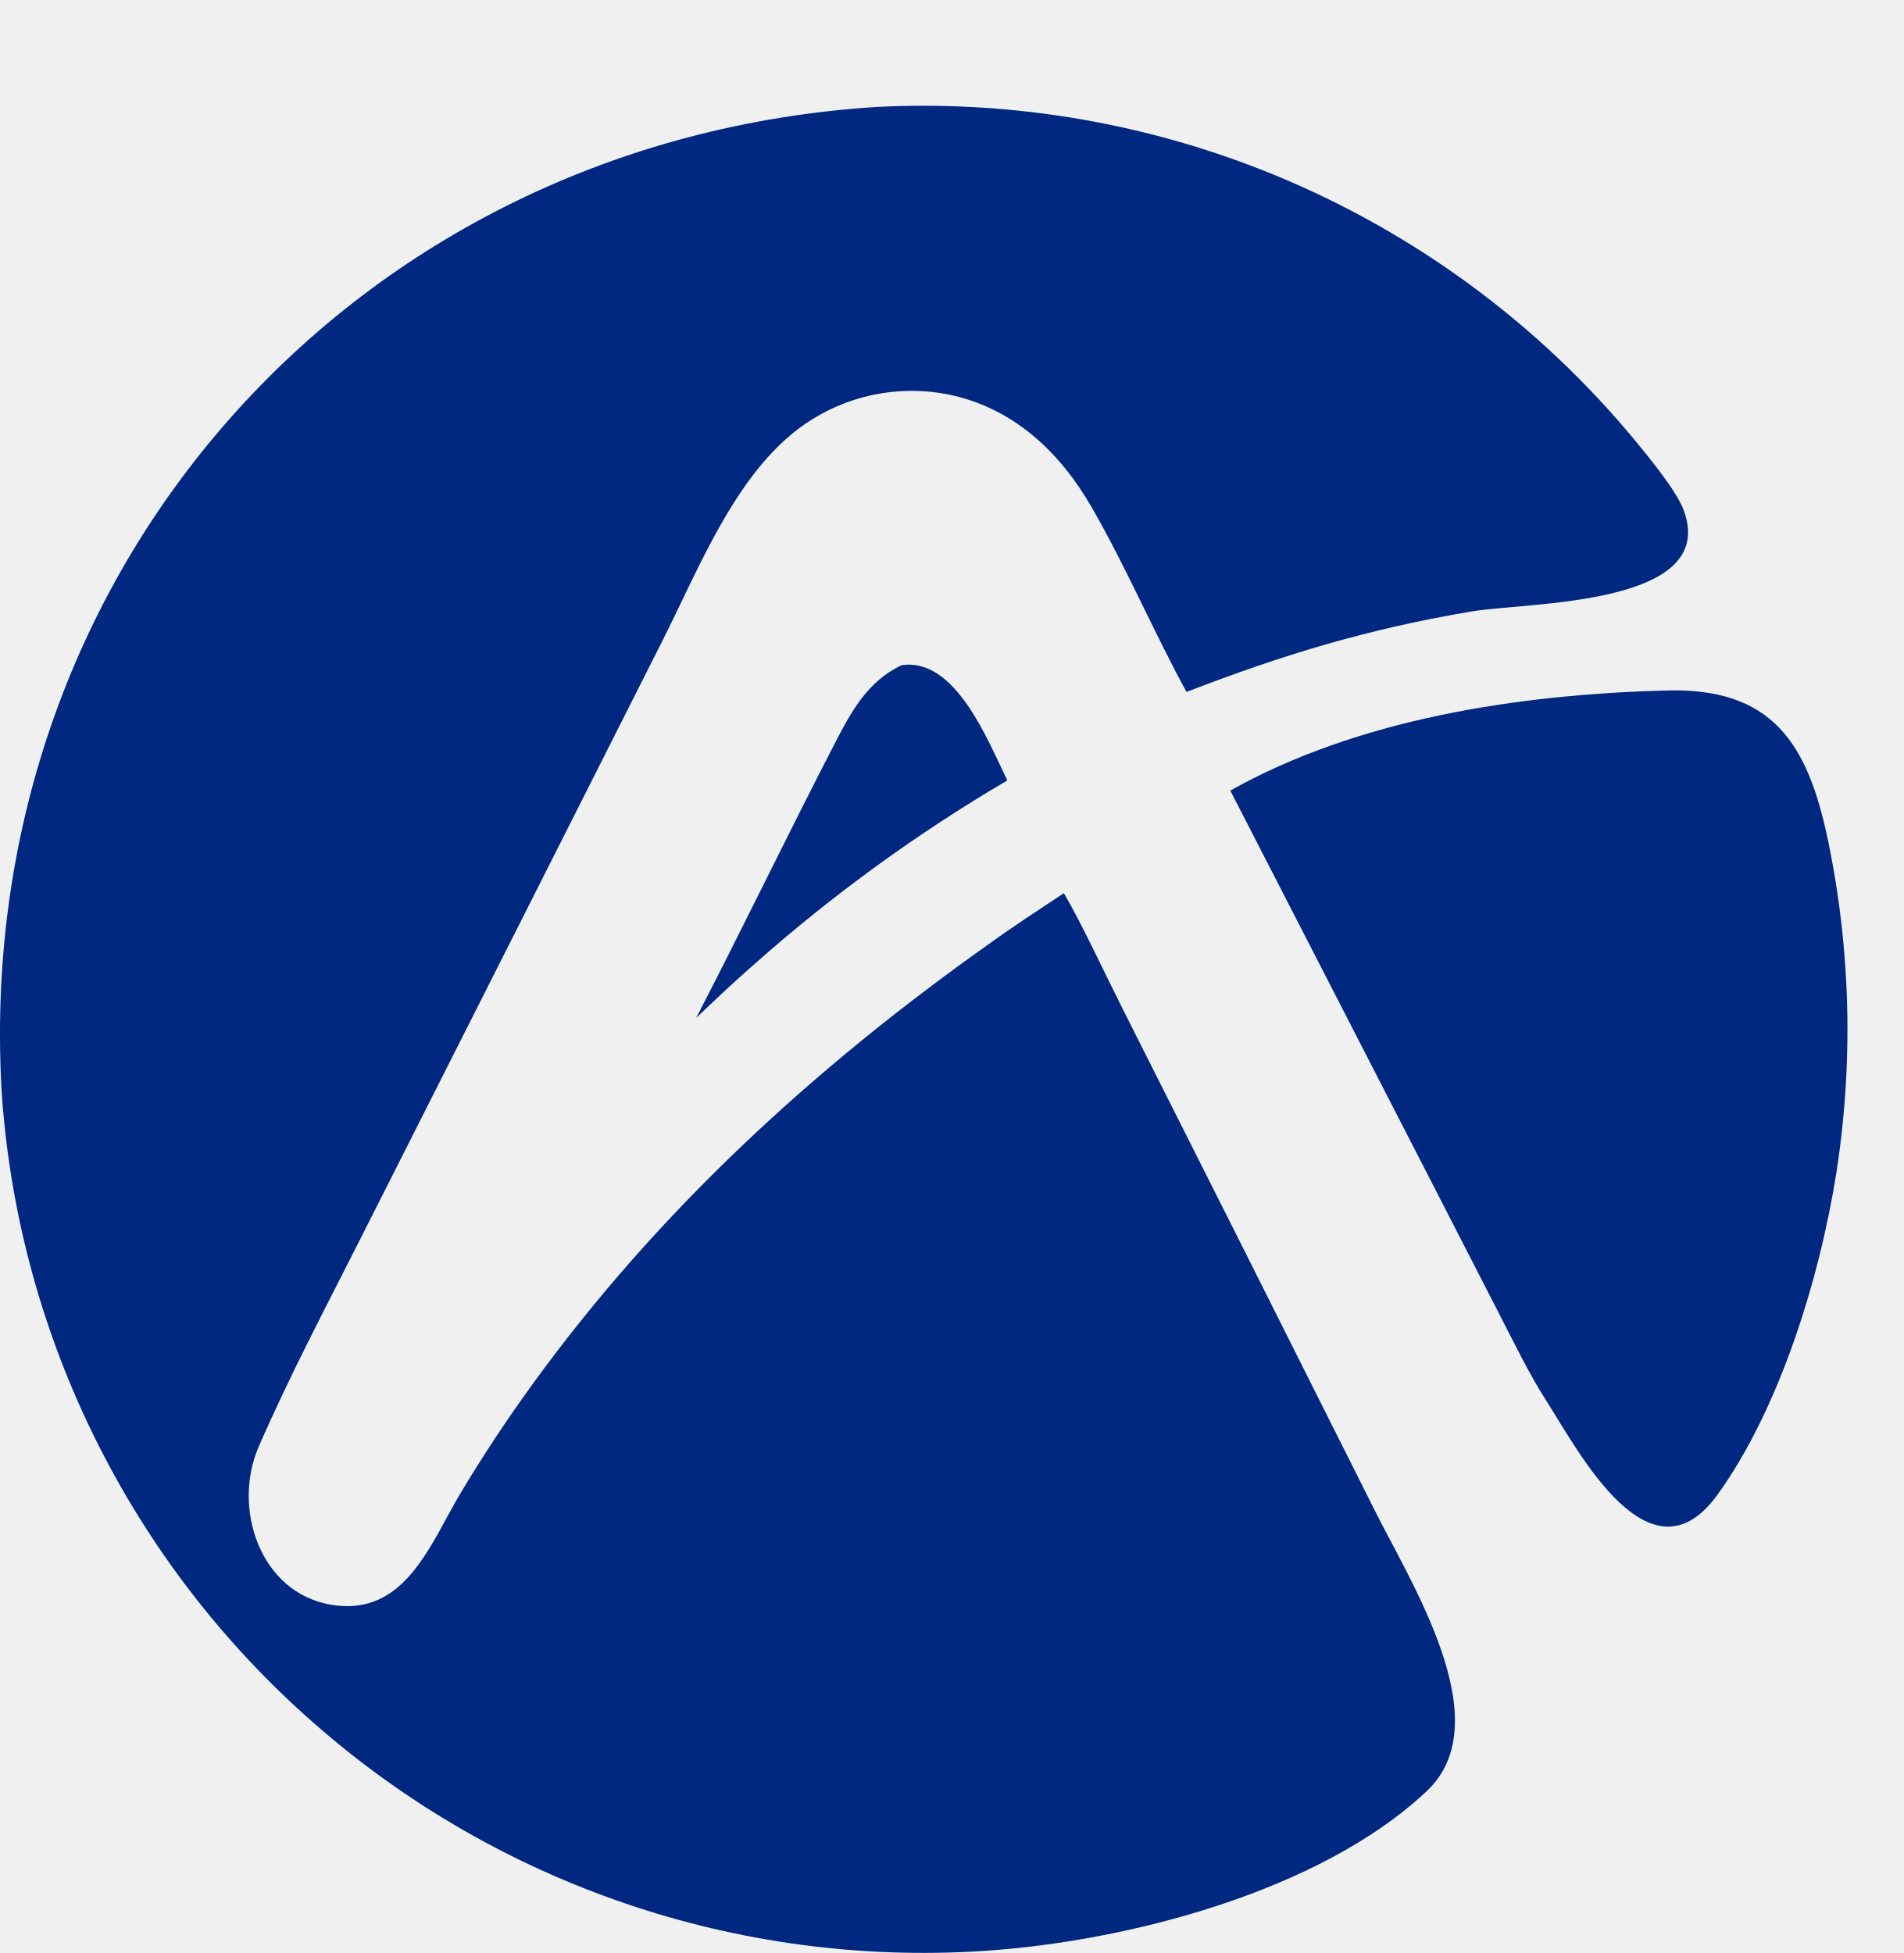
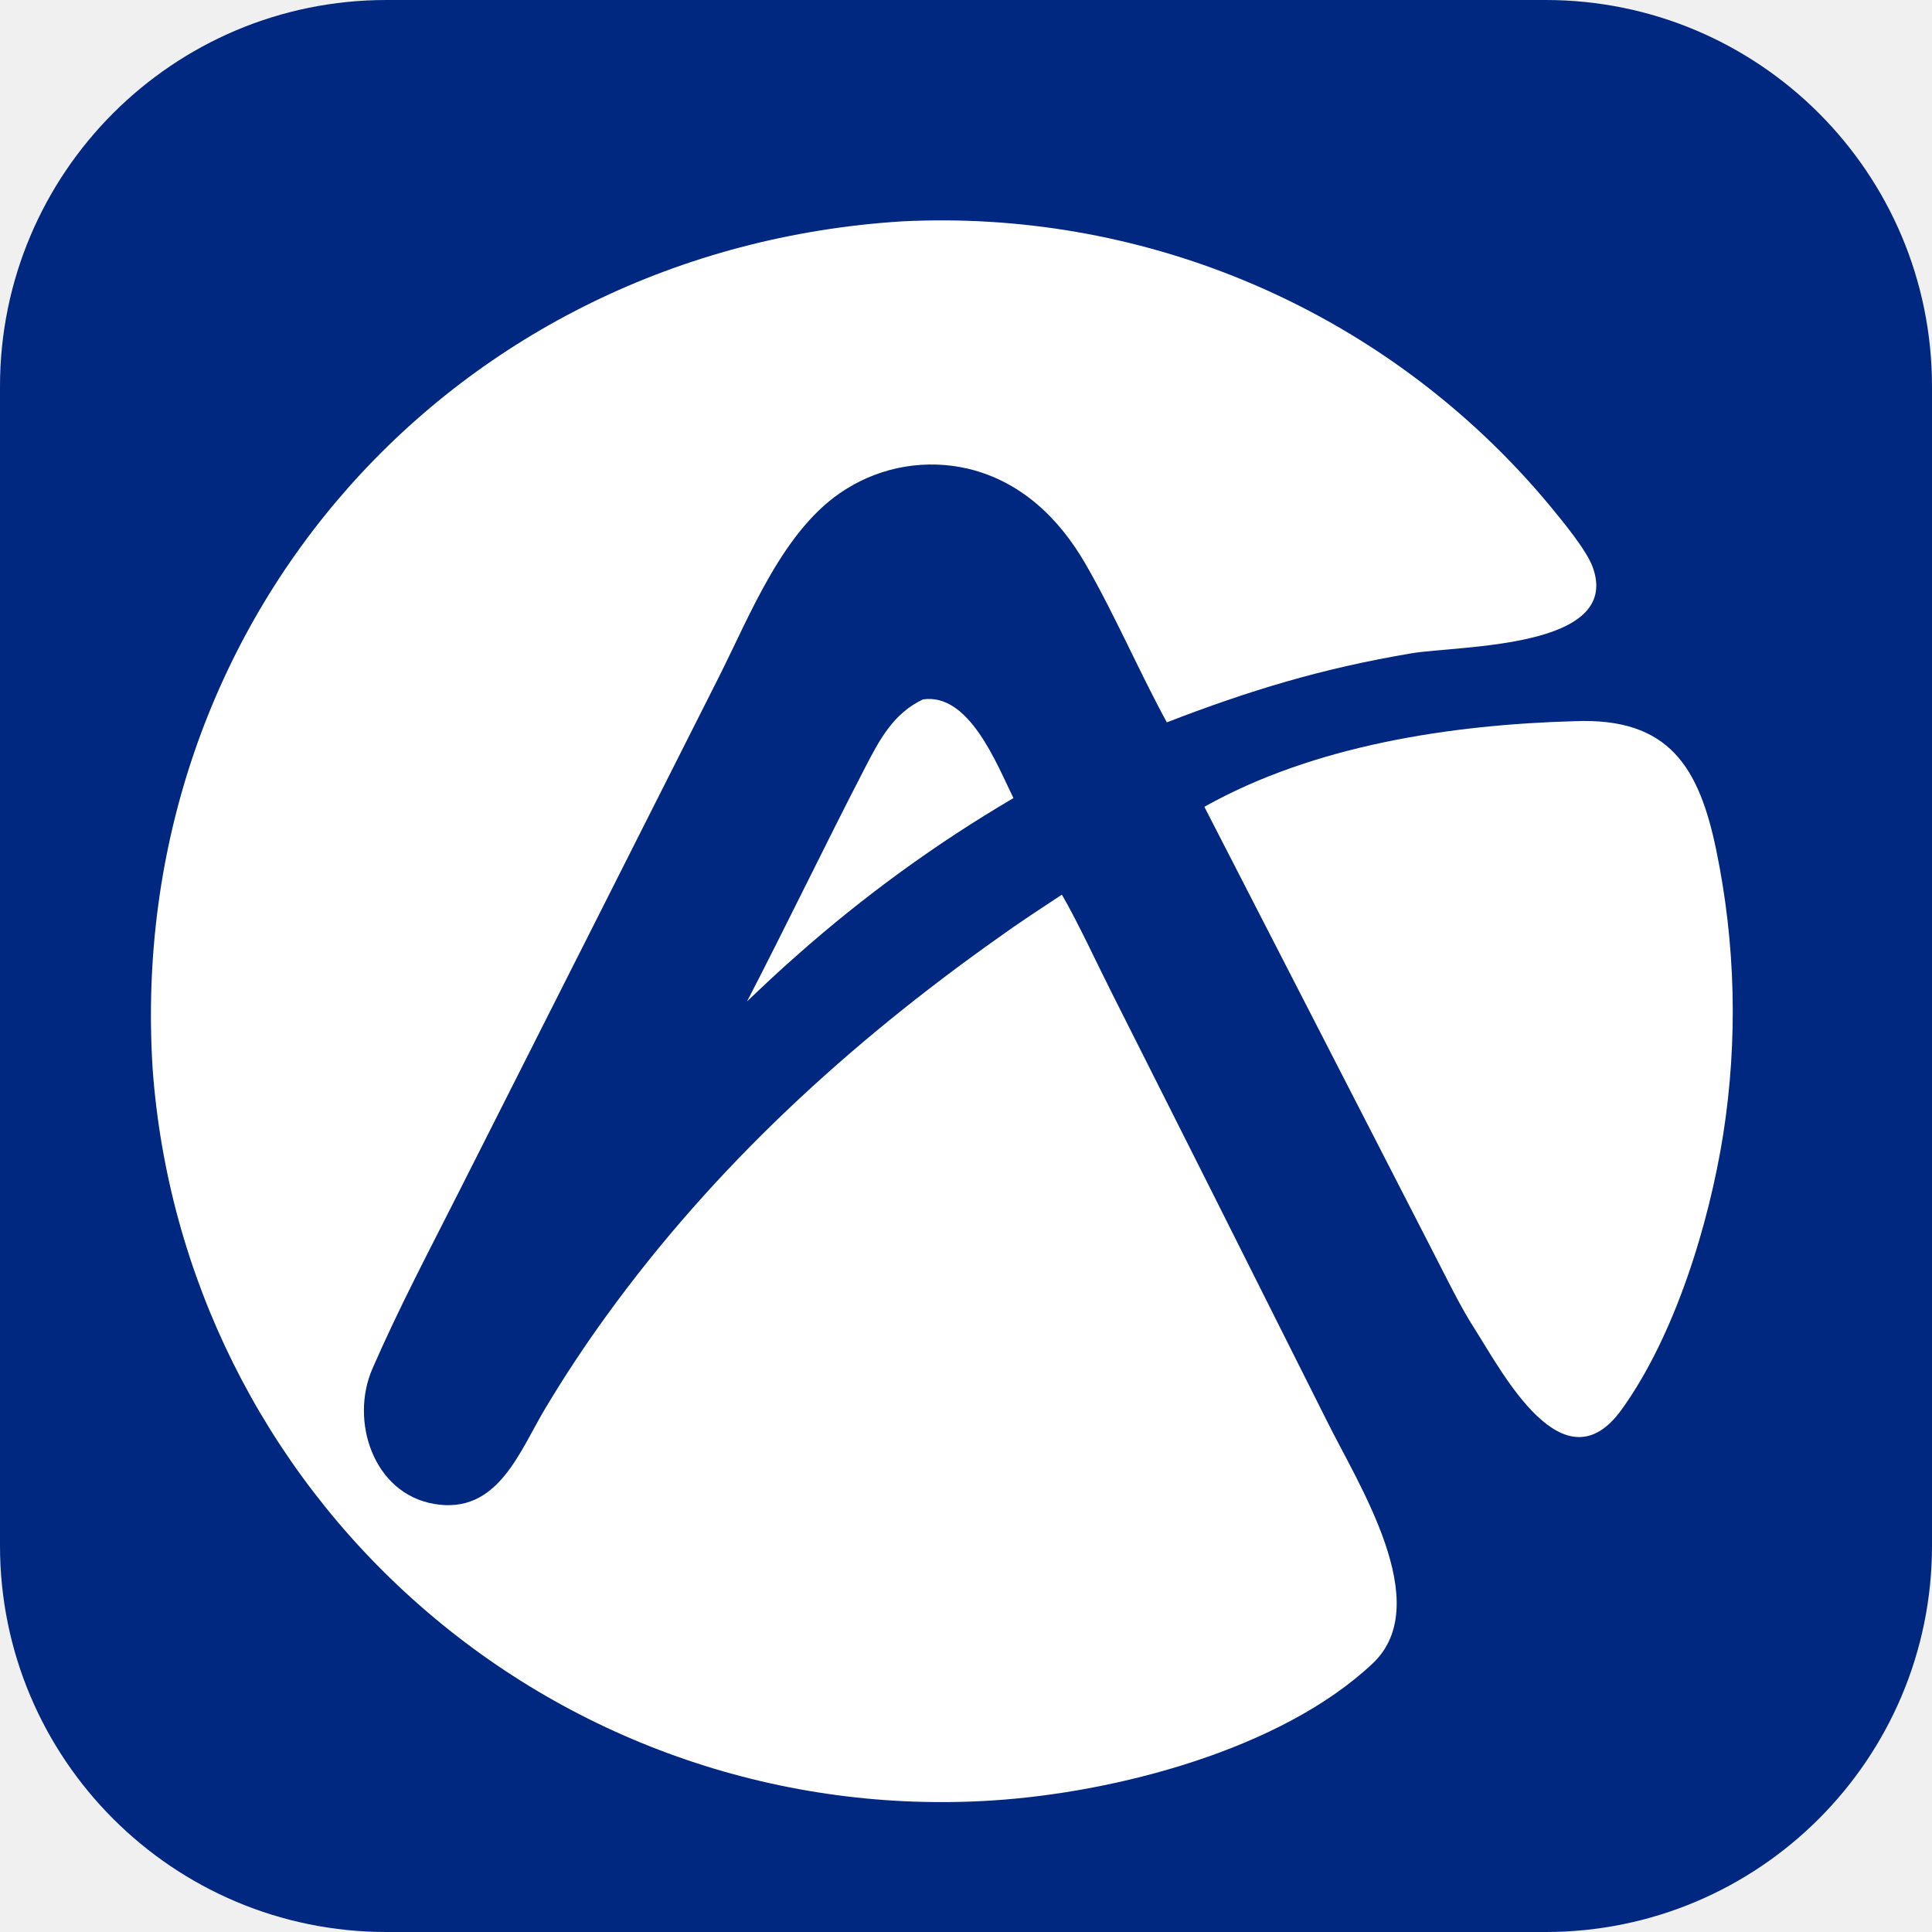
- <svg xmlns="http://www.w3.org/2000/svg" width="270" height="277" viewBox="0 0 270 277" fill="none">
-   <path d="M124.48 15.16C143.816 14.204 163.124 17.54 181.016 24.93C200.769 33.097 218.225 45.977 231.855 62.444C233.852 64.877 237.758 69.596 238.788 72.393C243.787 85.999 216.563 85.397 208.758 86.713C193.969 89.206 181.999 92.837 168.262 98.143C163.642 89.665 159.651 80.326 154.81 71.932C150.449 64.371 144.158 58.274 135.436 56.156C128.484 54.505 121.161 55.719 115.113 59.523C104.77 65.938 99.302 80.295 93.921 90.927L74.941 128.532L51.145 175.638C46.182 185.46 41.113 195.031 36.686 205.193C32.917 213.842 36.835 225.851 46.884 227.595C57.523 229.44 61.069 218.793 65.432 211.581C68.534 206.408 71.86 201.374 75.403 196.491C93.312 171.733 115.579 151.341 140.423 133.762C143.801 131.318 147.394 128.993 150.876 126.683C153.309 130.802 156.848 138.4 159.12 142.905L175.088 174.617L194.702 213.704C199.825 224.127 212.863 244.119 202.353 254.024C187.2 268.305 159.749 275.404 139.446 276.709C104.74 278.965 70.562 267.322 44.454 244.346C18.646 221.695 2.781 189.806 0.283 155.561C-4.428 81.151 50.174 19.793 124.48 15.16Z" fill="#002881" />
-   <path d="M235.842 97.949C251.462 97.326 256.427 105.583 259.271 119.336C262.475 134.838 262.861 150.789 260.412 166.429C258.061 181.243 252.417 199.729 243.585 211.977C234.003 225.27 223.882 205.882 219.309 198.695C216.946 195.052 214.648 190.305 212.632 186.392L203.294 168.204L174.478 112.131C192.613 101.955 215.305 98.522 235.842 97.949Z" fill="#002881" />
-   <path d="M127.868 94.343C135.525 93.224 140.069 105.033 142.859 110.687C130.073 118.196 118.051 126.931 106.96 136.77C104.087 139.279 101.484 141.74 98.726 144.378C105.385 131.53 111.659 118.445 118.312 105.591C120.71 100.958 122.986 96.656 127.868 94.343Z" fill="#002881" />
+ <svg xmlns="http://www.w3.org/2000/svg" width="320" height="320" viewBox="0 0 320 320" fill="none">
+   <rect width="320" height="320" rx="64" fill="#002881" />
+   <g transform="translate(25, 21.5)">
+     <path d="M124.48 15.16C143.816 14.204 163.124 17.54 181.016 24.93C200.769 33.097 218.225 45.977 231.855 62.444C233.852 64.877 237.758 69.596 238.788 72.393C243.787 85.999 216.563 85.397 208.758 86.713C193.969 89.206 181.999 92.837 168.262 98.143C163.642 89.665 159.651 80.326 154.81 71.932C150.449 64.371 144.158 58.274 135.436 56.156C128.484 54.505 121.161 55.719 115.113 59.523C104.77 65.938 99.302 80.295 93.921 90.927L74.941 128.532L51.145 175.638C46.182 185.46 41.113 195.031 36.686 205.193C32.917 213.842 36.835 225.851 46.884 227.595C57.523 229.44 61.069 218.793 65.432 211.581C68.534 206.408 71.86 201.374 75.403 196.491C93.312 171.733 115.579 151.341 140.423 133.762C143.801 131.318 147.394 128.993 150.876 126.683C153.309 130.802 156.848 138.4 159.12 142.905L175.088 174.617L194.702 213.704C199.825 224.127 212.863 244.119 202.353 254.024C187.2 268.305 159.749 275.404 139.446 276.709C104.74 278.965 70.562 267.322 44.454 244.346C18.646 221.695 2.781 189.806 0.283 155.561C-4.428 81.151 50.174 19.793 124.48 15.16Z" fill="#FFFFFF" />
+     <path d="M235.842 97.949C251.462 97.326 256.427 105.583 259.271 119.336C262.475 134.838 262.861 150.789 260.412 166.429C258.061 181.243 252.417 199.729 243.585 211.977C234.003 225.27 223.882 205.882 219.309 198.695C216.946 195.052 214.648 190.305 212.632 186.392L203.294 168.204L174.478 112.131C192.613 101.955 215.305 98.522 235.842 97.949Z" fill="#FFFFFF" />
+     <path d="M127.868 94.343C135.525 93.224 140.069 105.033 142.859 110.687C130.073 118.196 118.051 126.931 106.96 136.77C104.087 139.279 101.484 141.74 98.726 144.378C105.385 131.53 111.659 118.445 118.312 105.591C120.71 100.958 122.986 96.656 127.868 94.343Z" fill="#FFFFFF" />
+   </g>
</svg>
